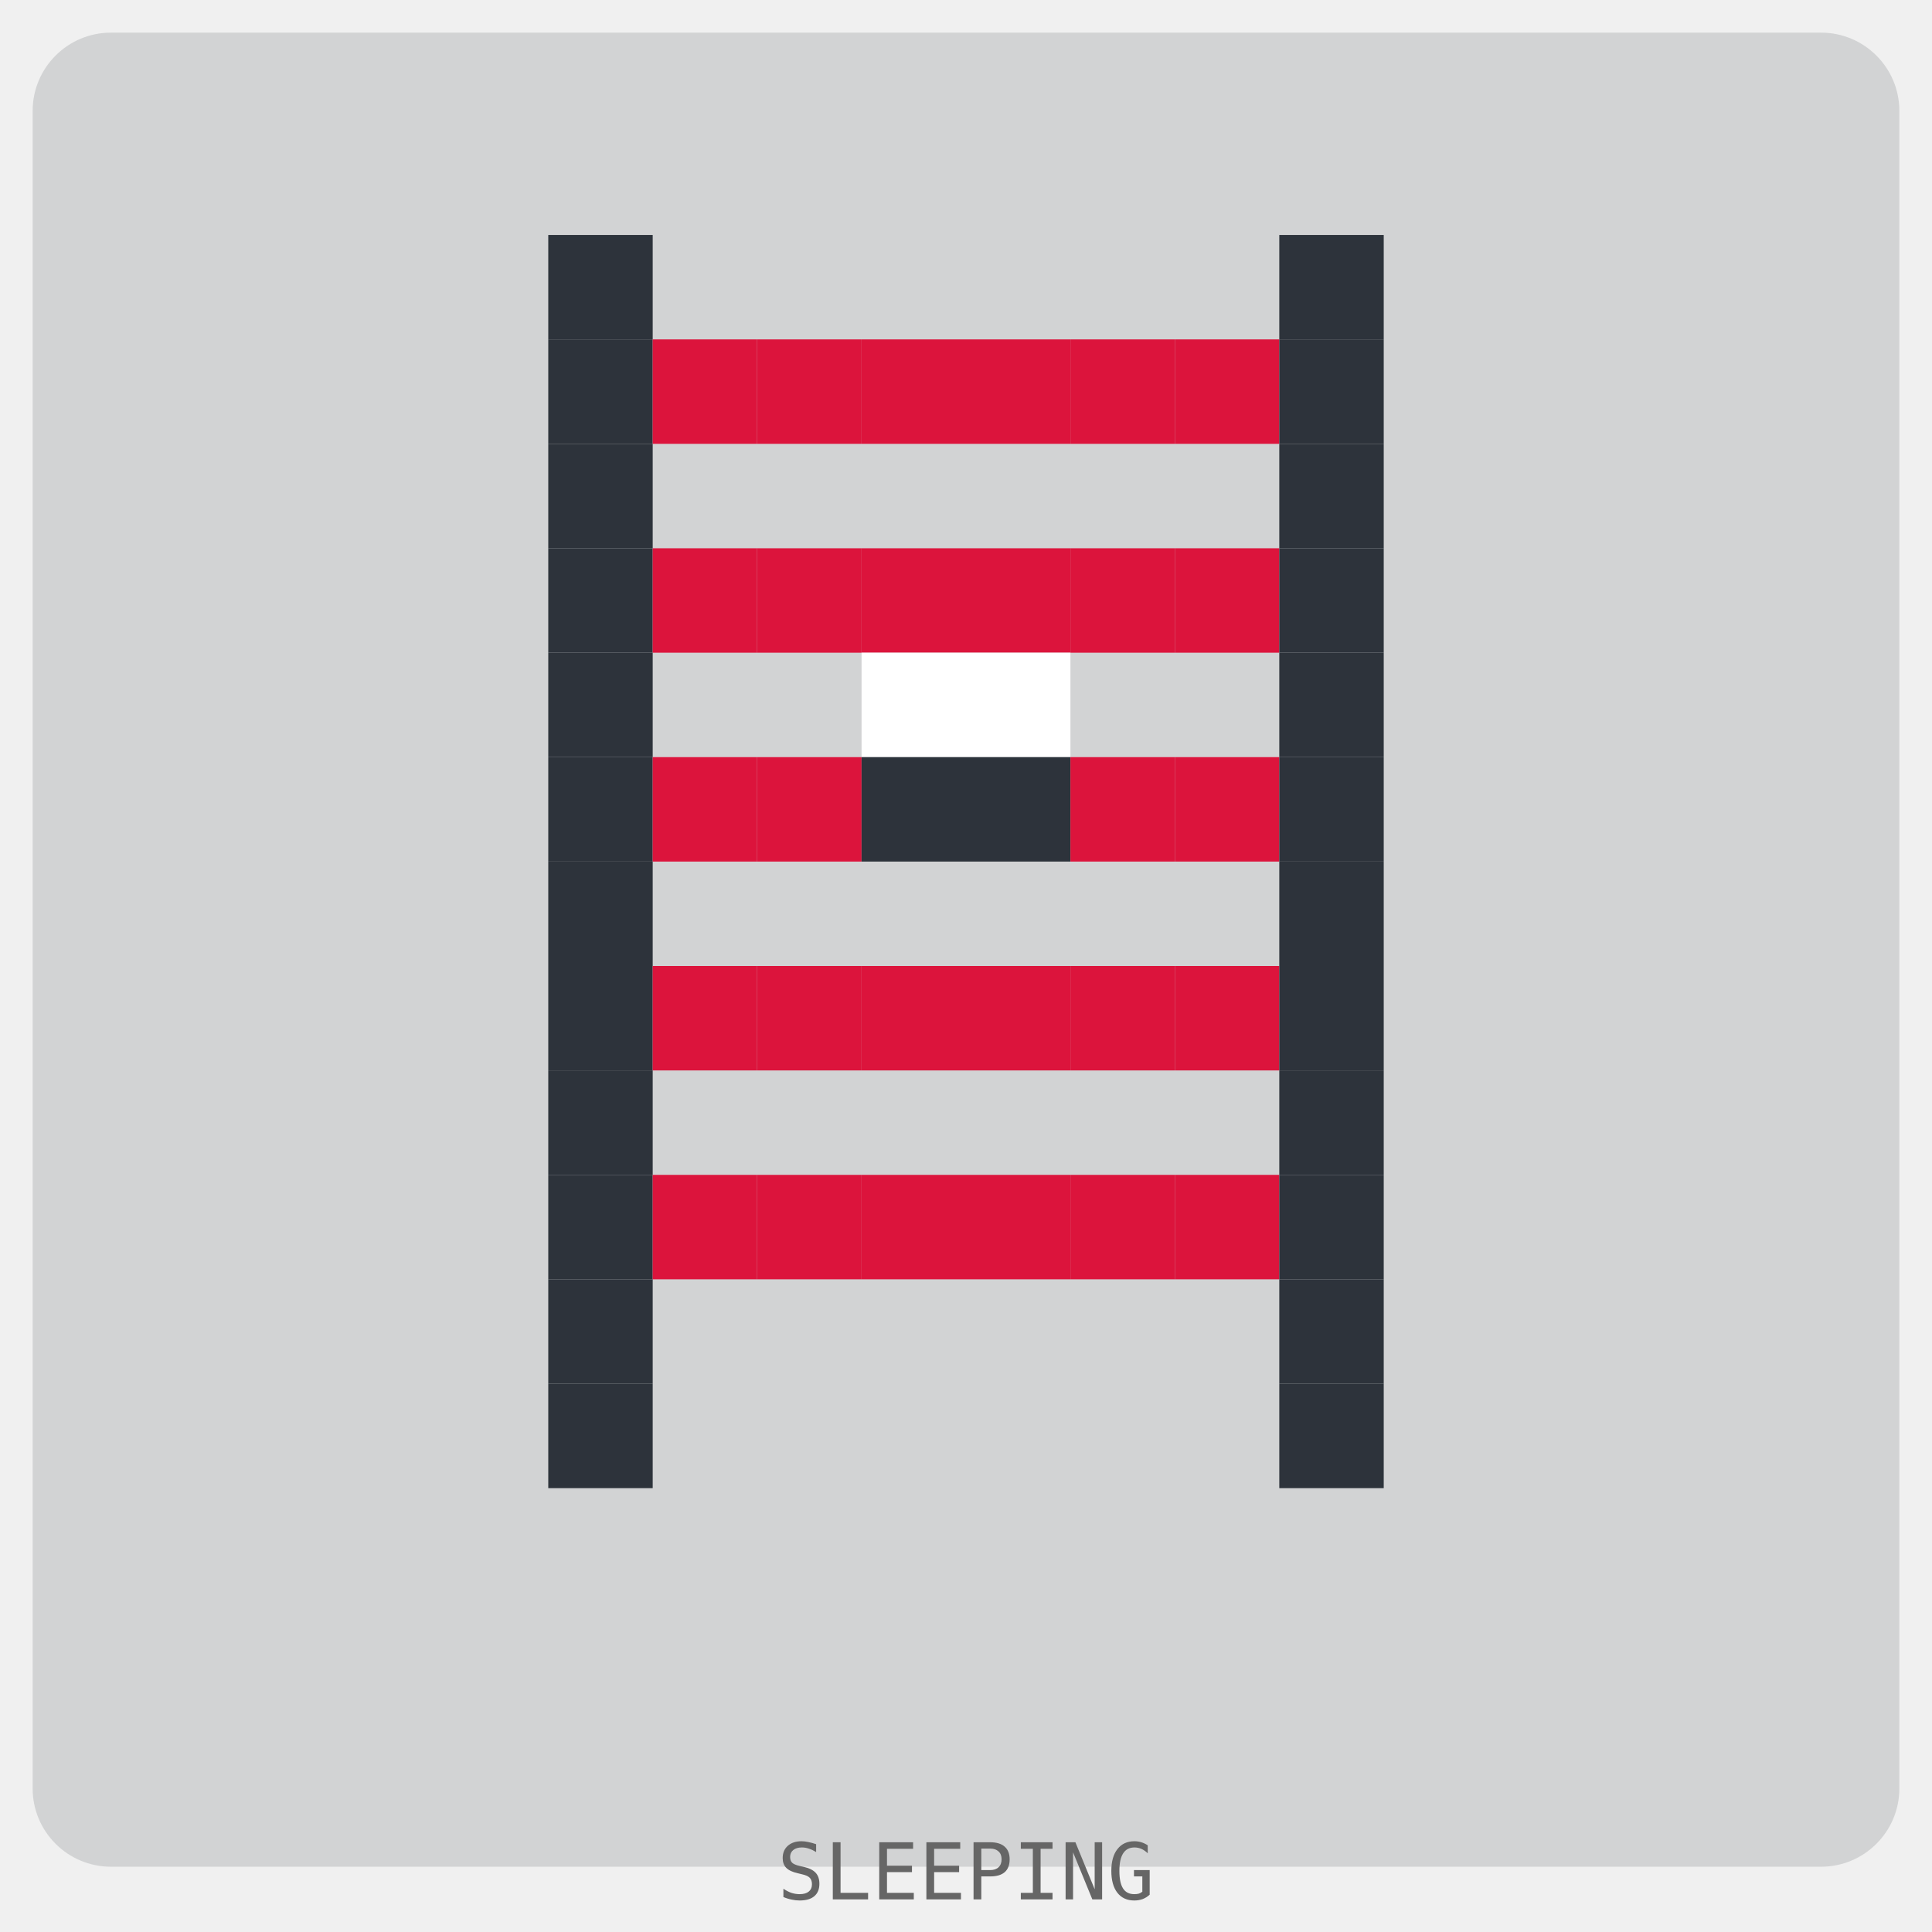
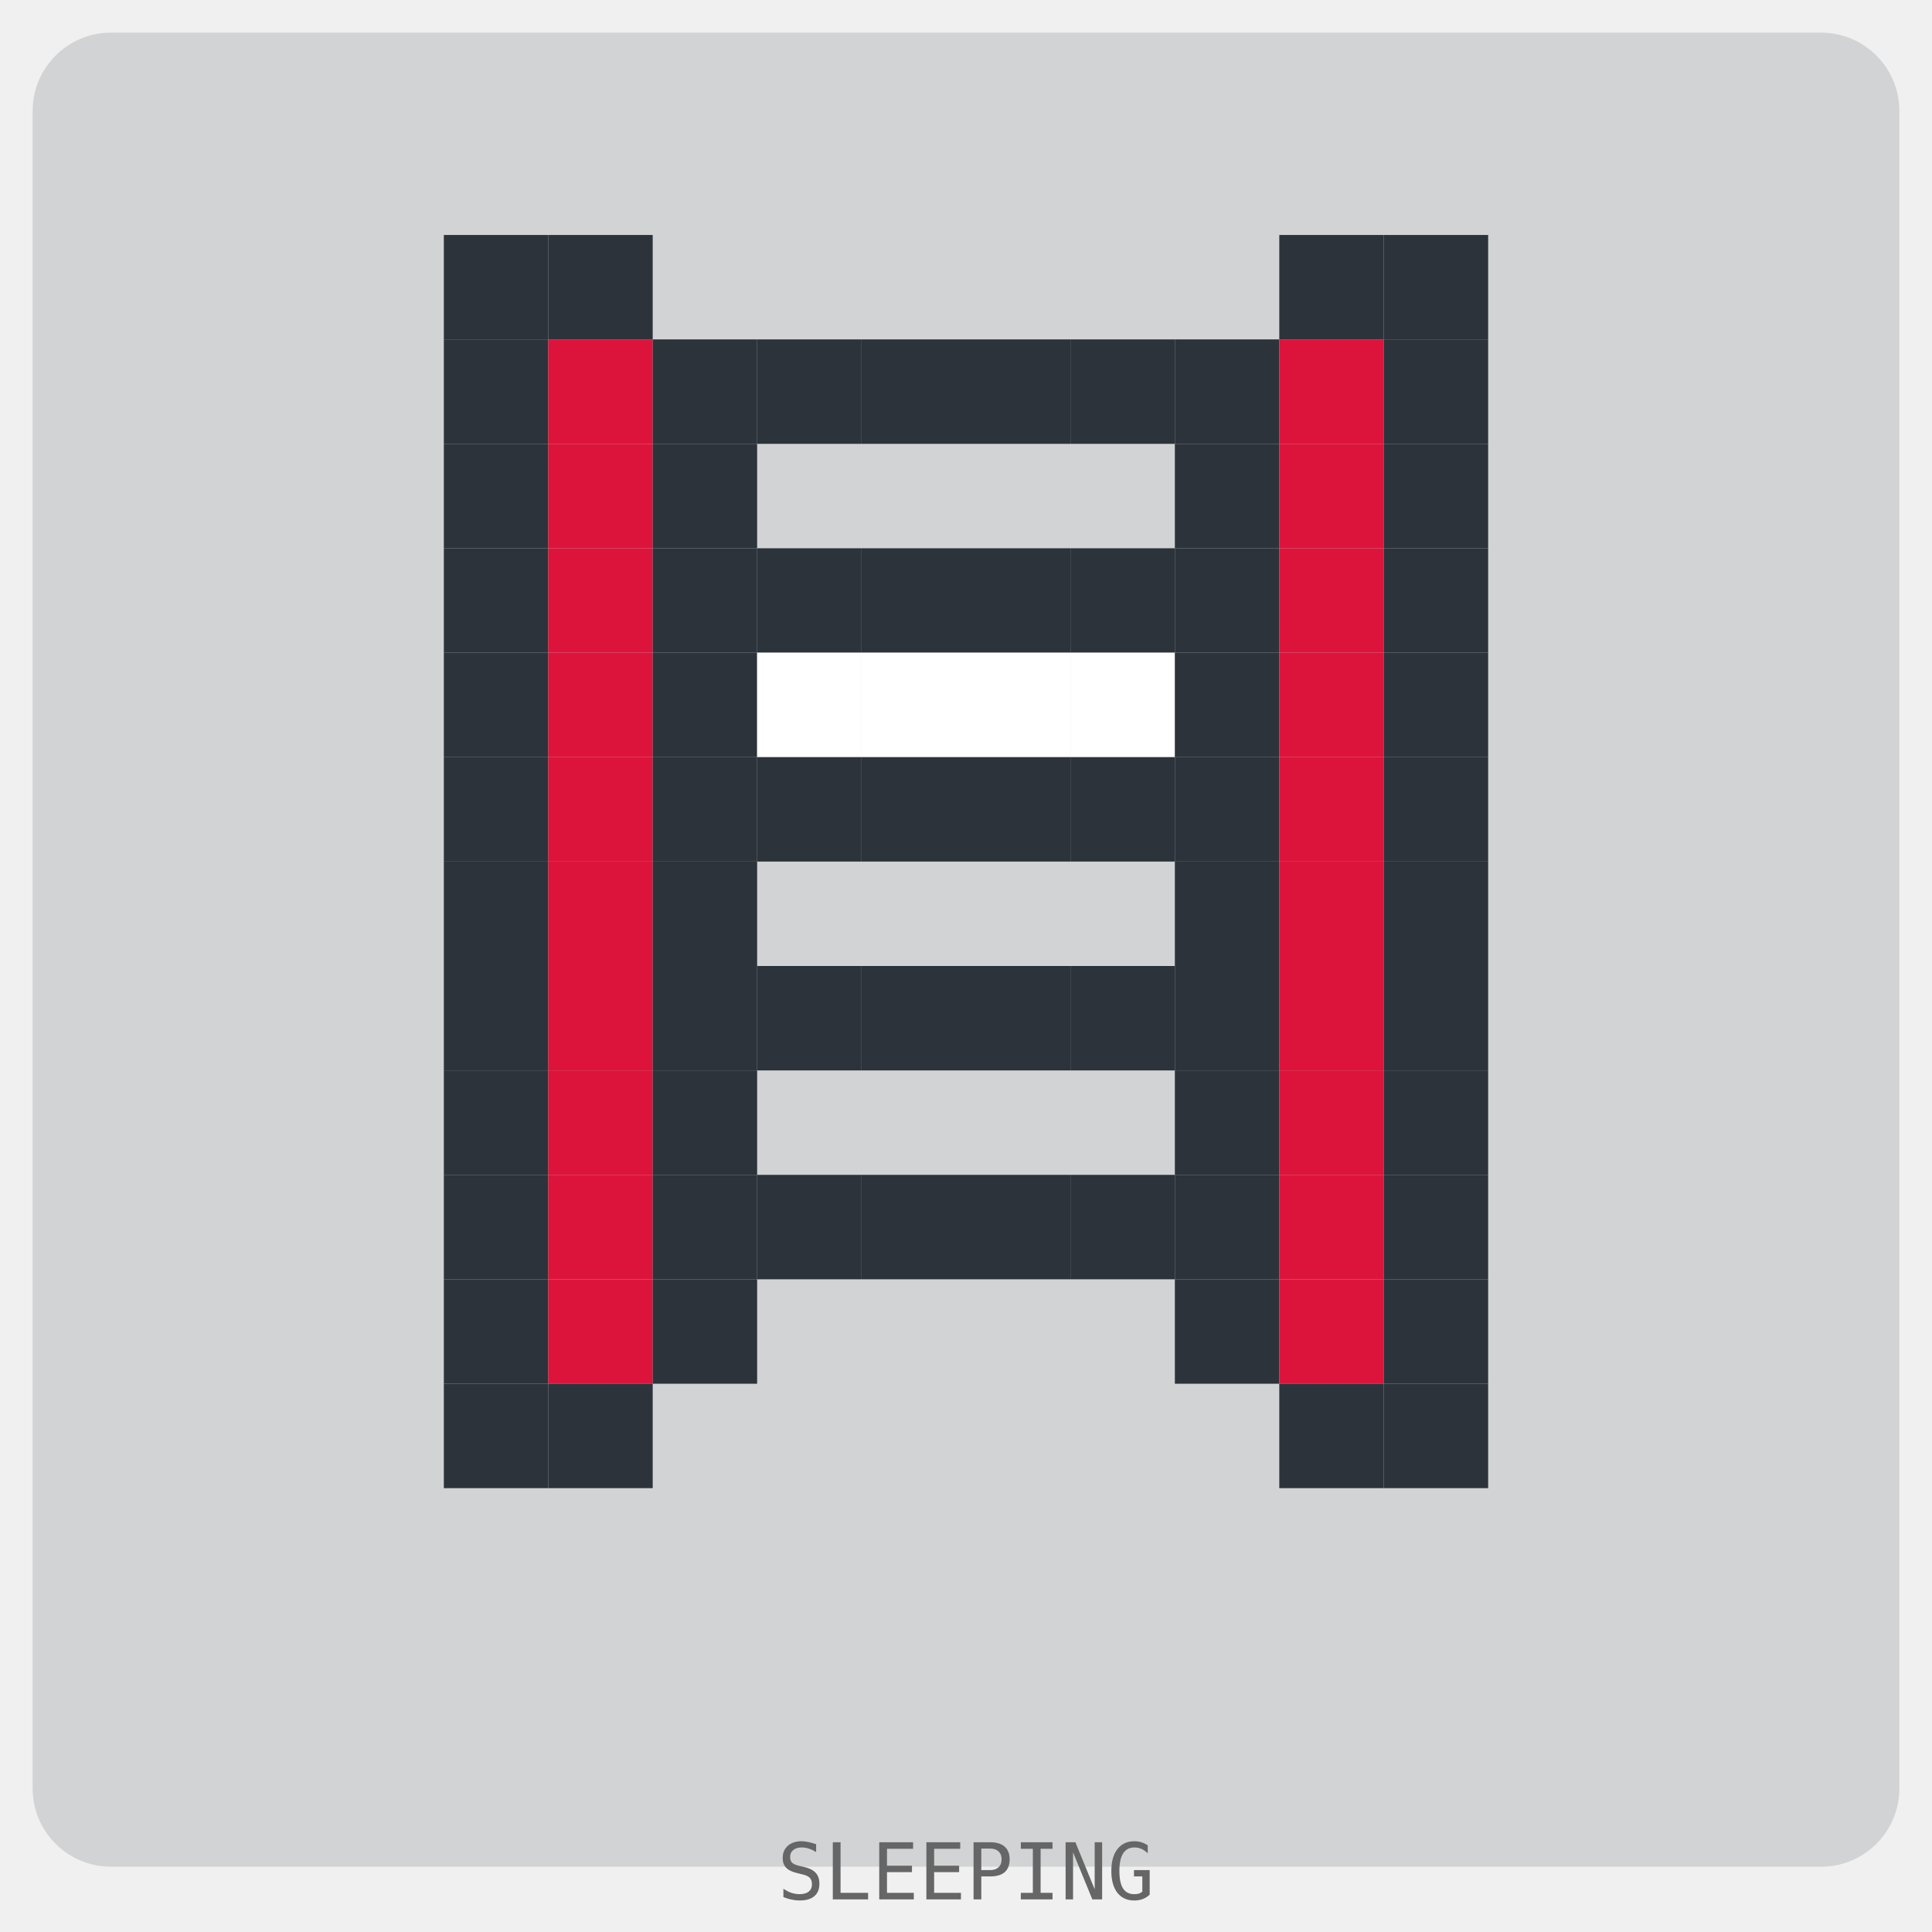
<svg xmlns="http://www.w3.org/2000/svg" width="296" height="296" viewBox="0 0 296 296">
  <style>.pet { transform-origin: center; }</style>
  <rect x="5" y="5" width="286" height="281" rx="12" ry="12" fill="rgba(45, 51, 59, 0.15)" />
  <g transform="translate(20, 20)" opacity="1">
    <g class="pet">
+       <rect x="48" y="16" width="16" height="16" fill="#2d333b" />
      <rect x="64" y="16" width="16" height="16" fill="#2d333b" />
      <rect x="176" y="16" width="16" height="16" fill="#2d333b" />
-       <rect x="64" y="32" width="16" height="16" fill="#2d333b" />
-       <rect x="80" y="32" width="16" height="16" fill="#dc143c" />
-       <rect x="96" y="32" width="16" height="16" fill="#dc143c" />
-       <rect x="112" y="32" width="16" height="16" fill="#dc143c" />
-       <rect x="128" y="32" width="16" height="16" fill="#dc143c" />
-       <rect x="144" y="32" width="16" height="16" fill="#dc143c" />
-       <rect x="160" y="32" width="16" height="16" fill="#dc143c" />
-       <rect x="176" y="32" width="16" height="16" fill="#2d333b" />
-       <rect x="64" y="48" width="16" height="16" fill="#2d333b" />
-       <rect x="176" y="48" width="16" height="16" fill="#2d333b" />
-       <rect x="64" y="64" width="16" height="16" fill="#2d333b" />
-       <rect x="80" y="64" width="16" height="16" fill="#dc143c" />
-       <rect x="96" y="64" width="16" height="16" fill="#dc143c" />
-       <rect x="112" y="64" width="16" height="16" fill="#dc143c" />
-       <rect x="128" y="64" width="16" height="16" fill="#dc143c" />
-       <rect x="144" y="64" width="16" height="16" fill="#dc143c" />
-       <rect x="160" y="64" width="16" height="16" fill="#dc143c" />
-       <rect x="176" y="64" width="16" height="16" fill="#2d333b" />
-       <rect x="64" y="80" width="16" height="16" fill="#2d333b" />
+       <rect x="192" y="16" width="16" height="16" fill="#2d333b" />
+       <rect x="48" y="32" width="16" height="16" fill="#2d333b" />
+       <rect x="64" y="32" width="16" height="16" fill="#dc143c" />
+       <rect x="80" y="32" width="16" height="16" fill="#2d333b" />
+       <rect x="96" y="32" width="16" height="16" fill="#2d333b" />
+       <rect x="112" y="32" width="16" height="16" fill="#2d333b" />
+       <rect x="128" y="32" width="16" height="16" fill="#2d333b" />
+       <rect x="144" y="32" width="16" height="16" fill="#2d333b" />
+       <rect x="160" y="32" width="16" height="16" fill="#2d333b" />
+       <rect x="176" y="32" width="16" height="16" fill="#dc143c" />
+       <rect x="192" y="32" width="16" height="16" fill="#2d333b" />
+       <rect x="48" y="48" width="16" height="16" fill="#2d333b" />
+       <rect x="64" y="48" width="16" height="16" fill="#dc143c" />
+       <rect x="80" y="48" width="16" height="16" fill="#2d333b" />
+       <rect x="160" y="48" width="16" height="16" fill="#2d333b" />
+       <rect x="176" y="48" width="16" height="16" fill="#dc143c" />
+       <rect x="192" y="48" width="16" height="16" fill="#2d333b" />
+       <rect x="48" y="64" width="16" height="16" fill="#2d333b" />
+       <rect x="64" y="64" width="16" height="16" fill="#dc143c" />
+       <rect x="80" y="64" width="16" height="16" fill="#2d333b" />
+       <rect x="96" y="64" width="16" height="16" fill="#2d333b" />
+       <rect x="112" y="64" width="16" height="16" fill="#2d333b" />
+       <rect x="128" y="64" width="16" height="16" fill="#2d333b" />
+       <rect x="144" y="64" width="16" height="16" fill="#2d333b" />
+       <rect x="160" y="64" width="16" height="16" fill="#2d333b" />
+       <rect x="176" y="64" width="16" height="16" fill="#dc143c" />
+       <rect x="192" y="64" width="16" height="16" fill="#2d333b" />
+       <rect x="48" y="80" width="16" height="16" fill="#2d333b" />
+       <rect x="64" y="80" width="16" height="16" fill="#dc143c" />
+       <rect x="80" y="80" width="16" height="16" fill="#2d333b" />
+       <rect x="96" y="80" width="16" height="16" fill="#ffffff" />
      <rect x="112" y="80" width="16" height="16" fill="#ffffff" />
      <rect x="128" y="80" width="16" height="16" fill="#ffffff" />
-       <rect x="176" y="80" width="16" height="16" fill="#2d333b" />
-       <rect x="64" y="96" width="16" height="16" fill="#2d333b" />
-       <rect x="80" y="96" width="16" height="16" fill="#dc143c" />
-       <rect x="96" y="96" width="16" height="16" fill="#dc143c" />
+       <rect x="144" y="80" width="16" height="16" fill="#ffffff" />
+       <rect x="160" y="80" width="16" height="16" fill="#2d333b" />
+       <rect x="176" y="80" width="16" height="16" fill="#dc143c" />
+       <rect x="192" y="80" width="16" height="16" fill="#2d333b" />
+       <rect x="48" y="96" width="16" height="16" fill="#2d333b" />
+       <rect x="64" y="96" width="16" height="16" fill="#dc143c" />
+       <rect x="80" y="96" width="16" height="16" fill="#2d333b" />
+       <rect x="96" y="96" width="16" height="16" fill="#2d333b" />
      <rect x="112" y="96" width="16" height="16" fill="#2d333b" />
      <rect x="128" y="96" width="16" height="16" fill="#2d333b" />
-       <rect x="144" y="96" width="16" height="16" fill="#dc143c" />
-       <rect x="160" y="96" width="16" height="16" fill="#dc143c" />
-       <rect x="176" y="96" width="16" height="16" fill="#2d333b" />
-       <rect x="64" y="112" width="16" height="16" fill="#2d333b" />
-       <rect x="176" y="112" width="16" height="16" fill="#2d333b" />
-       <rect x="64" y="128" width="16" height="16" fill="#2d333b" />
-       <rect x="80" y="128" width="16" height="16" fill="#dc143c" />
-       <rect x="96" y="128" width="16" height="16" fill="#dc143c" />
-       <rect x="112" y="128" width="16" height="16" fill="#dc143c" />
-       <rect x="128" y="128" width="16" height="16" fill="#dc143c" />
-       <rect x="144" y="128" width="16" height="16" fill="#dc143c" />
-       <rect x="160" y="128" width="16" height="16" fill="#dc143c" />
-       <rect x="176" y="128" width="16" height="16" fill="#2d333b" />
-       <rect x="64" y="144" width="16" height="16" fill="#2d333b" />
-       <rect x="176" y="144" width="16" height="16" fill="#2d333b" />
-       <rect x="64" y="160" width="16" height="16" fill="#2d333b" />
-       <rect x="80" y="160" width="16" height="16" fill="#dc143c" />
-       <rect x="96" y="160" width="16" height="16" fill="#dc143c" />
-       <rect x="112" y="160" width="16" height="16" fill="#dc143c" />
-       <rect x="128" y="160" width="16" height="16" fill="#dc143c" />
-       <rect x="144" y="160" width="16" height="16" fill="#dc143c" />
-       <rect x="160" y="160" width="16" height="16" fill="#dc143c" />
-       <rect x="176" y="160" width="16" height="16" fill="#2d333b" />
-       <rect x="64" y="176" width="16" height="16" fill="#2d333b" />
-       <rect x="176" y="176" width="16" height="16" fill="#2d333b" />
+       <rect x="144" y="96" width="16" height="16" fill="#2d333b" />
+       <rect x="160" y="96" width="16" height="16" fill="#2d333b" />
+       <rect x="176" y="96" width="16" height="16" fill="#dc143c" />
+       <rect x="192" y="96" width="16" height="16" fill="#2d333b" />
+       <rect x="48" y="112" width="16" height="16" fill="#2d333b" />
+       <rect x="64" y="112" width="16" height="16" fill="#dc143c" />
+       <rect x="80" y="112" width="16" height="16" fill="#2d333b" />
+       <rect x="160" y="112" width="16" height="16" fill="#2d333b" />
+       <rect x="176" y="112" width="16" height="16" fill="#dc143c" />
+       <rect x="192" y="112" width="16" height="16" fill="#2d333b" />
+       <rect x="48" y="128" width="16" height="16" fill="#2d333b" />
+       <rect x="64" y="128" width="16" height="16" fill="#dc143c" />
+       <rect x="80" y="128" width="16" height="16" fill="#2d333b" />
+       <rect x="96" y="128" width="16" height="16" fill="#2d333b" />
+       <rect x="112" y="128" width="16" height="16" fill="#2d333b" />
+       <rect x="128" y="128" width="16" height="16" fill="#2d333b" />
+       <rect x="144" y="128" width="16" height="16" fill="#2d333b" />
+       <rect x="160" y="128" width="16" height="16" fill="#2d333b" />
+       <rect x="176" y="128" width="16" height="16" fill="#dc143c" />
+       <rect x="192" y="128" width="16" height="16" fill="#2d333b" />
+       <rect x="48" y="144" width="16" height="16" fill="#2d333b" />
+       <rect x="64" y="144" width="16" height="16" fill="#dc143c" />
+       <rect x="80" y="144" width="16" height="16" fill="#2d333b" />
+       <rect x="160" y="144" width="16" height="16" fill="#2d333b" />
+       <rect x="176" y="144" width="16" height="16" fill="#dc143c" />
+       <rect x="192" y="144" width="16" height="16" fill="#2d333b" />
+       <rect x="48" y="160" width="16" height="16" fill="#2d333b" />
+       <rect x="64" y="160" width="16" height="16" fill="#dc143c" />
+       <rect x="80" y="160" width="16" height="16" fill="#2d333b" />
+       <rect x="96" y="160" width="16" height="16" fill="#2d333b" />
+       <rect x="112" y="160" width="16" height="16" fill="#2d333b" />
+       <rect x="128" y="160" width="16" height="16" fill="#2d333b" />
+       <rect x="144" y="160" width="16" height="16" fill="#2d333b" />
+       <rect x="160" y="160" width="16" height="16" fill="#2d333b" />
+       <rect x="176" y="160" width="16" height="16" fill="#dc143c" />
+       <rect x="192" y="160" width="16" height="16" fill="#2d333b" />
+       <rect x="48" y="176" width="16" height="16" fill="#2d333b" />
+       <rect x="64" y="176" width="16" height="16" fill="#dc143c" />
+       <rect x="80" y="176" width="16" height="16" fill="#2d333b" />
+       <rect x="160" y="176" width="16" height="16" fill="#2d333b" />
+       <rect x="176" y="176" width="16" height="16" fill="#dc143c" />
+       <rect x="192" y="176" width="16" height="16" fill="#2d333b" />
+       <rect x="48" y="192" width="16" height="16" fill="#2d333b" />
      <rect x="64" y="192" width="16" height="16" fill="#2d333b" />
      <rect x="176" y="192" width="16" height="16" fill="#2d333b" />
+       <rect x="192" y="192" width="16" height="16" fill="#2d333b" />
      <animateTransform attributeName="transform" type="scale" values="1 1; 1.02 0.98; 1 1" dur="2s" repeatCount="indefinite" />
    </g>
  </g>
  <text x="50%" y="291" text-anchor="middle" font-family="monospace" font-size="12" fill="#666">SLEEPING</text>
</svg>
